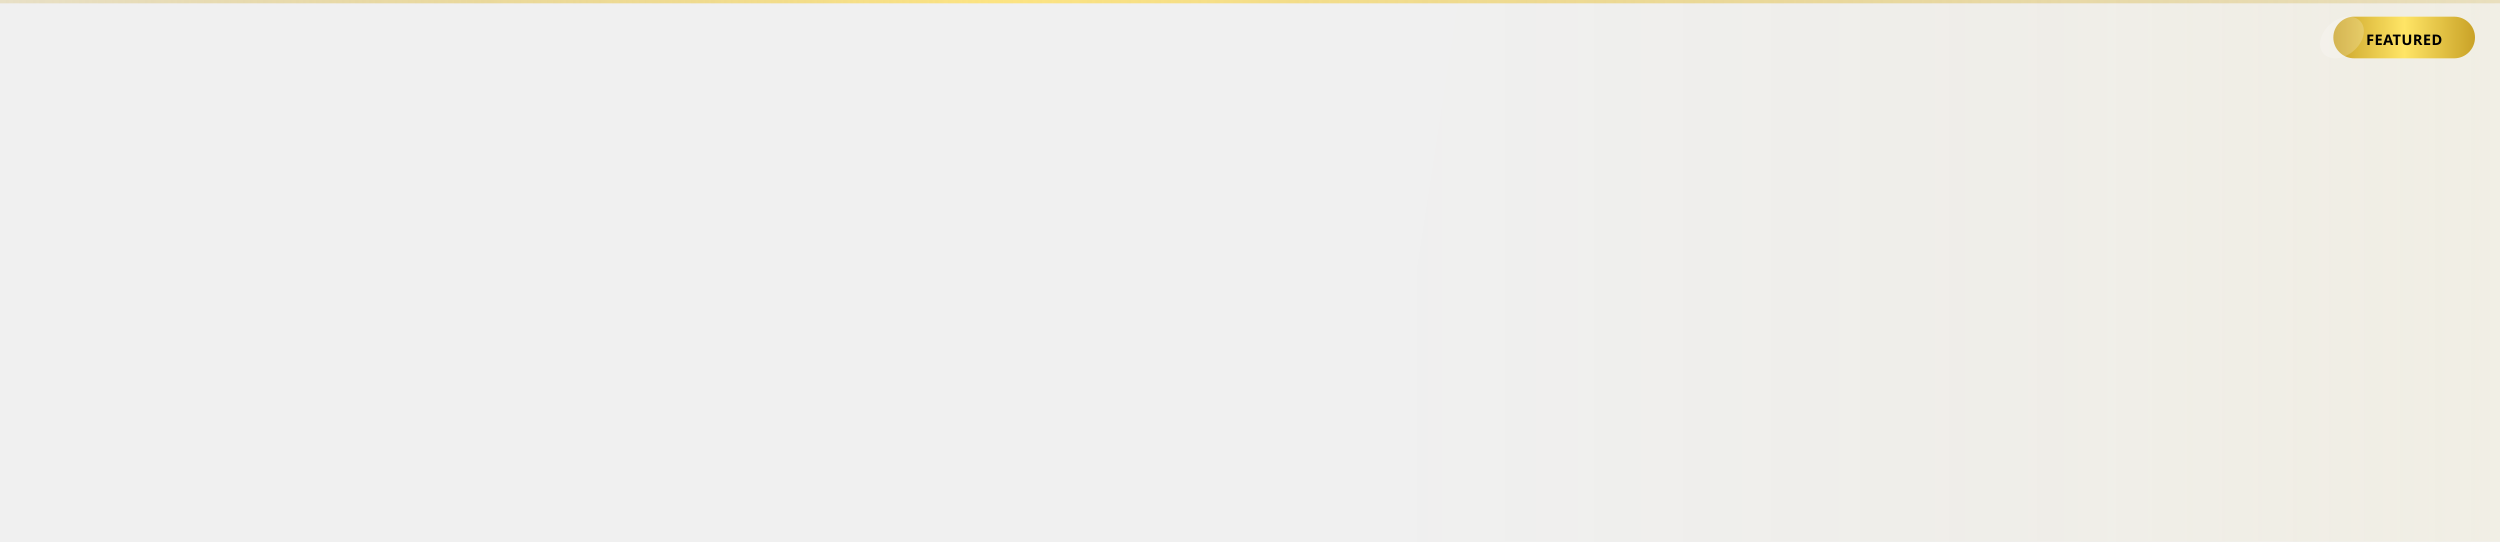
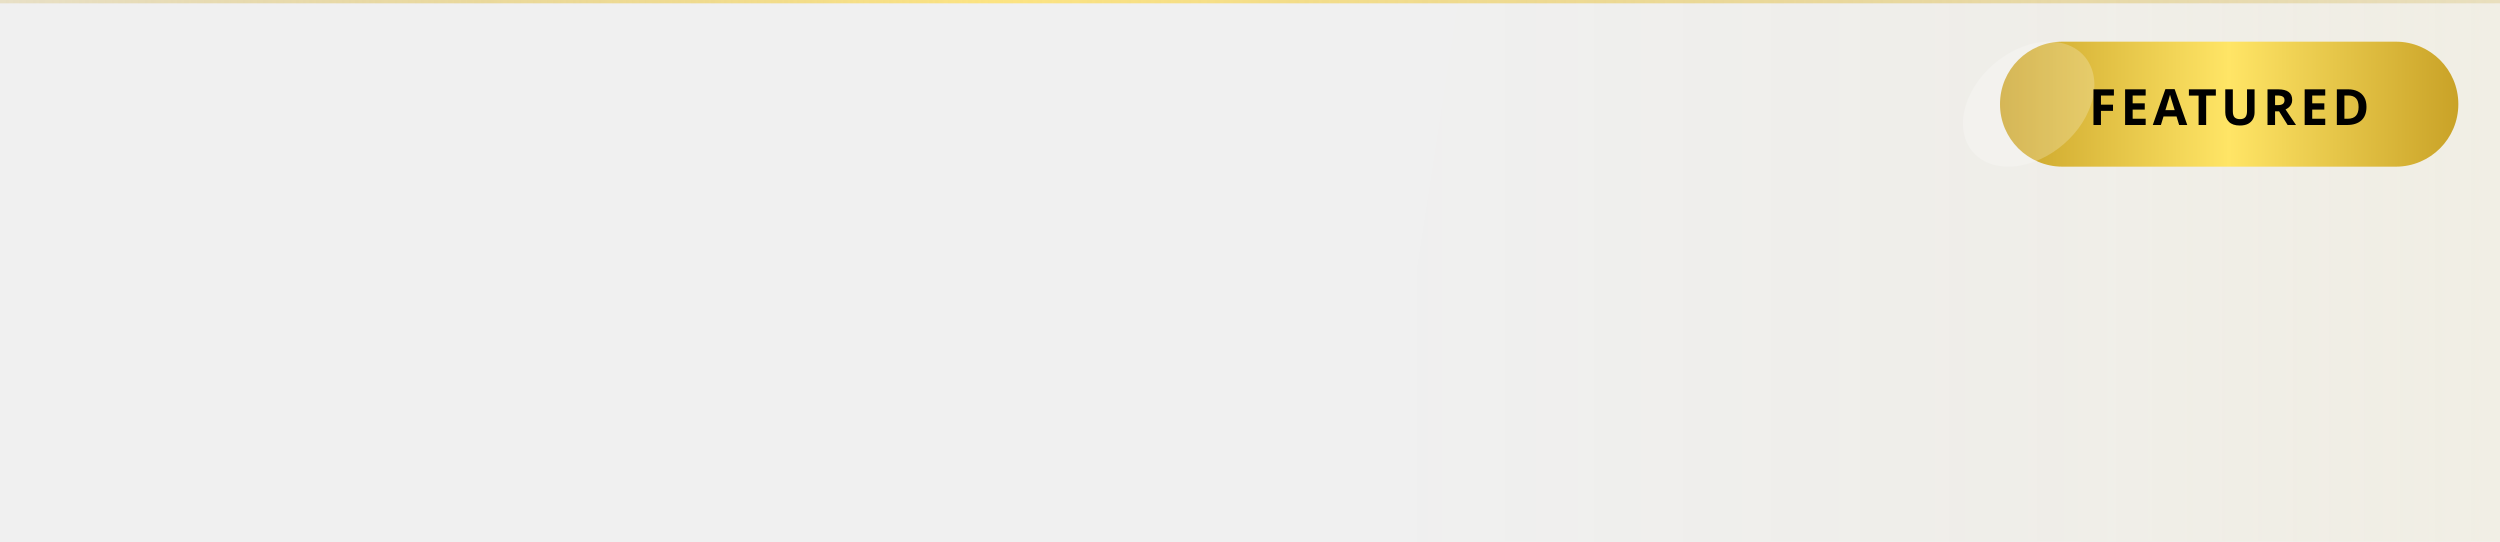
<svg xmlns="http://www.w3.org/2000/svg" width="100%" height="100%" viewBox="0 0 600 130" preserveAspectRatio="xMaxYMin slice" style="position:absolute;top:0;left:0;width:100%;height:100%;pointer-events:none;">
  <defs>
    <linearGradient id="goldWash" x1="0%" y1="0%" x2="100%" y2="0%">
      <stop offset="0%" stop-color="#C9A227" stop-opacity="0" />
      <stop offset="60%" stop-color="#E1AD01" stop-opacity="0.03" />
      <stop offset="100%" stop-color="#FFE066" stop-opacity="0.08" />
    </linearGradient>
    <linearGradient id="topLine" x1="0%" y1="0%" x2="100%" y2="0%">
      <stop offset="0%" stop-color="#C9A227" stop-opacity="0.2" />
      <stop offset="40%" stop-color="#FFE066" stop-opacity="0.8" />
      <stop offset="100%" stop-color="#C9A227" stop-opacity="0.2" />
      <animate attributeName="x1" values="0%;-100%;0%" dur="3s" repeatCount="indefinite" />
      <animate attributeName="x2" values="100%;200%;100%" dur="3s" repeatCount="indefinite" />
    </linearGradient>
    <linearGradient id="badgeGrad" x1="0%" y1="0%" x2="100%" y2="0%">
      <stop offset="0%" stop-color="#C9A227" />
      <stop offset="50%" stop-color="#FFE566" />
      <stop offset="100%" stop-color="#C9A227" />
      <animate attributeName="x1" values="0%;-100%;0%" dur="2s" repeatCount="indefinite" />
      <animate attributeName="x2" values="100%;200%;100%" dur="2s" repeatCount="indefinite" />
    </linearGradient>
  </defs>
  <polygon points="350,0 600,0 600,130 330,130" fill="url(#goldWash)" />
  <rect x="0" y="0" width="600" height="0.8" fill="url(#topLine)">
    <animate attributeName="opacity" values="0.4;0.8;0.4" dur="2s" repeatCount="indefinite" />
  </rect>
  <rect x="-80" y="0" width="60" height="130" fill="white" opacity="0.01" transform="skewX(-18)">
    <animate attributeName="x" from="-80" to="660" dur="2.8s" repeatCount="indefinite" />
  </rect>
  <g>
-     <rect x="560" y="4" width="34" height="10" rx="5" fill="url(#badgeGrad)" />
-     <rect x="560" y="4" width="10" height="10" rx="5" fill="white" opacity="0.2" transform="skewX(-18)">
-       <animate attributeName="x" from="550" to="610" dur="2.2s" repeatCount="indefinite" />
+     <rect x="480" y="10" width="110" height="30" rx="15" fill="url(#badgeGrad)" />
+     <rect x="480" y="10" width="30" height="30" rx="15" fill="white" opacity="0.22" transform="skewX(-18)">
+       <animate attributeName="x" from="470" to="610" dur="2.2s" repeatCount="indefinite" />
    </rect>
-     <text x="577" y="10.8" text-anchor="middle" fill="#000" font-size="3.5" font-family="sans-serif" font-weight="900" letter-spacing="0.1">FEATURED</text>
+     <text x="535" y="30" text-anchor="middle" fill="#000" font-size="12" font-family="sans-serif" font-weight="900" letter-spacing="1">FEATURED</text>
  </g>
</svg>
